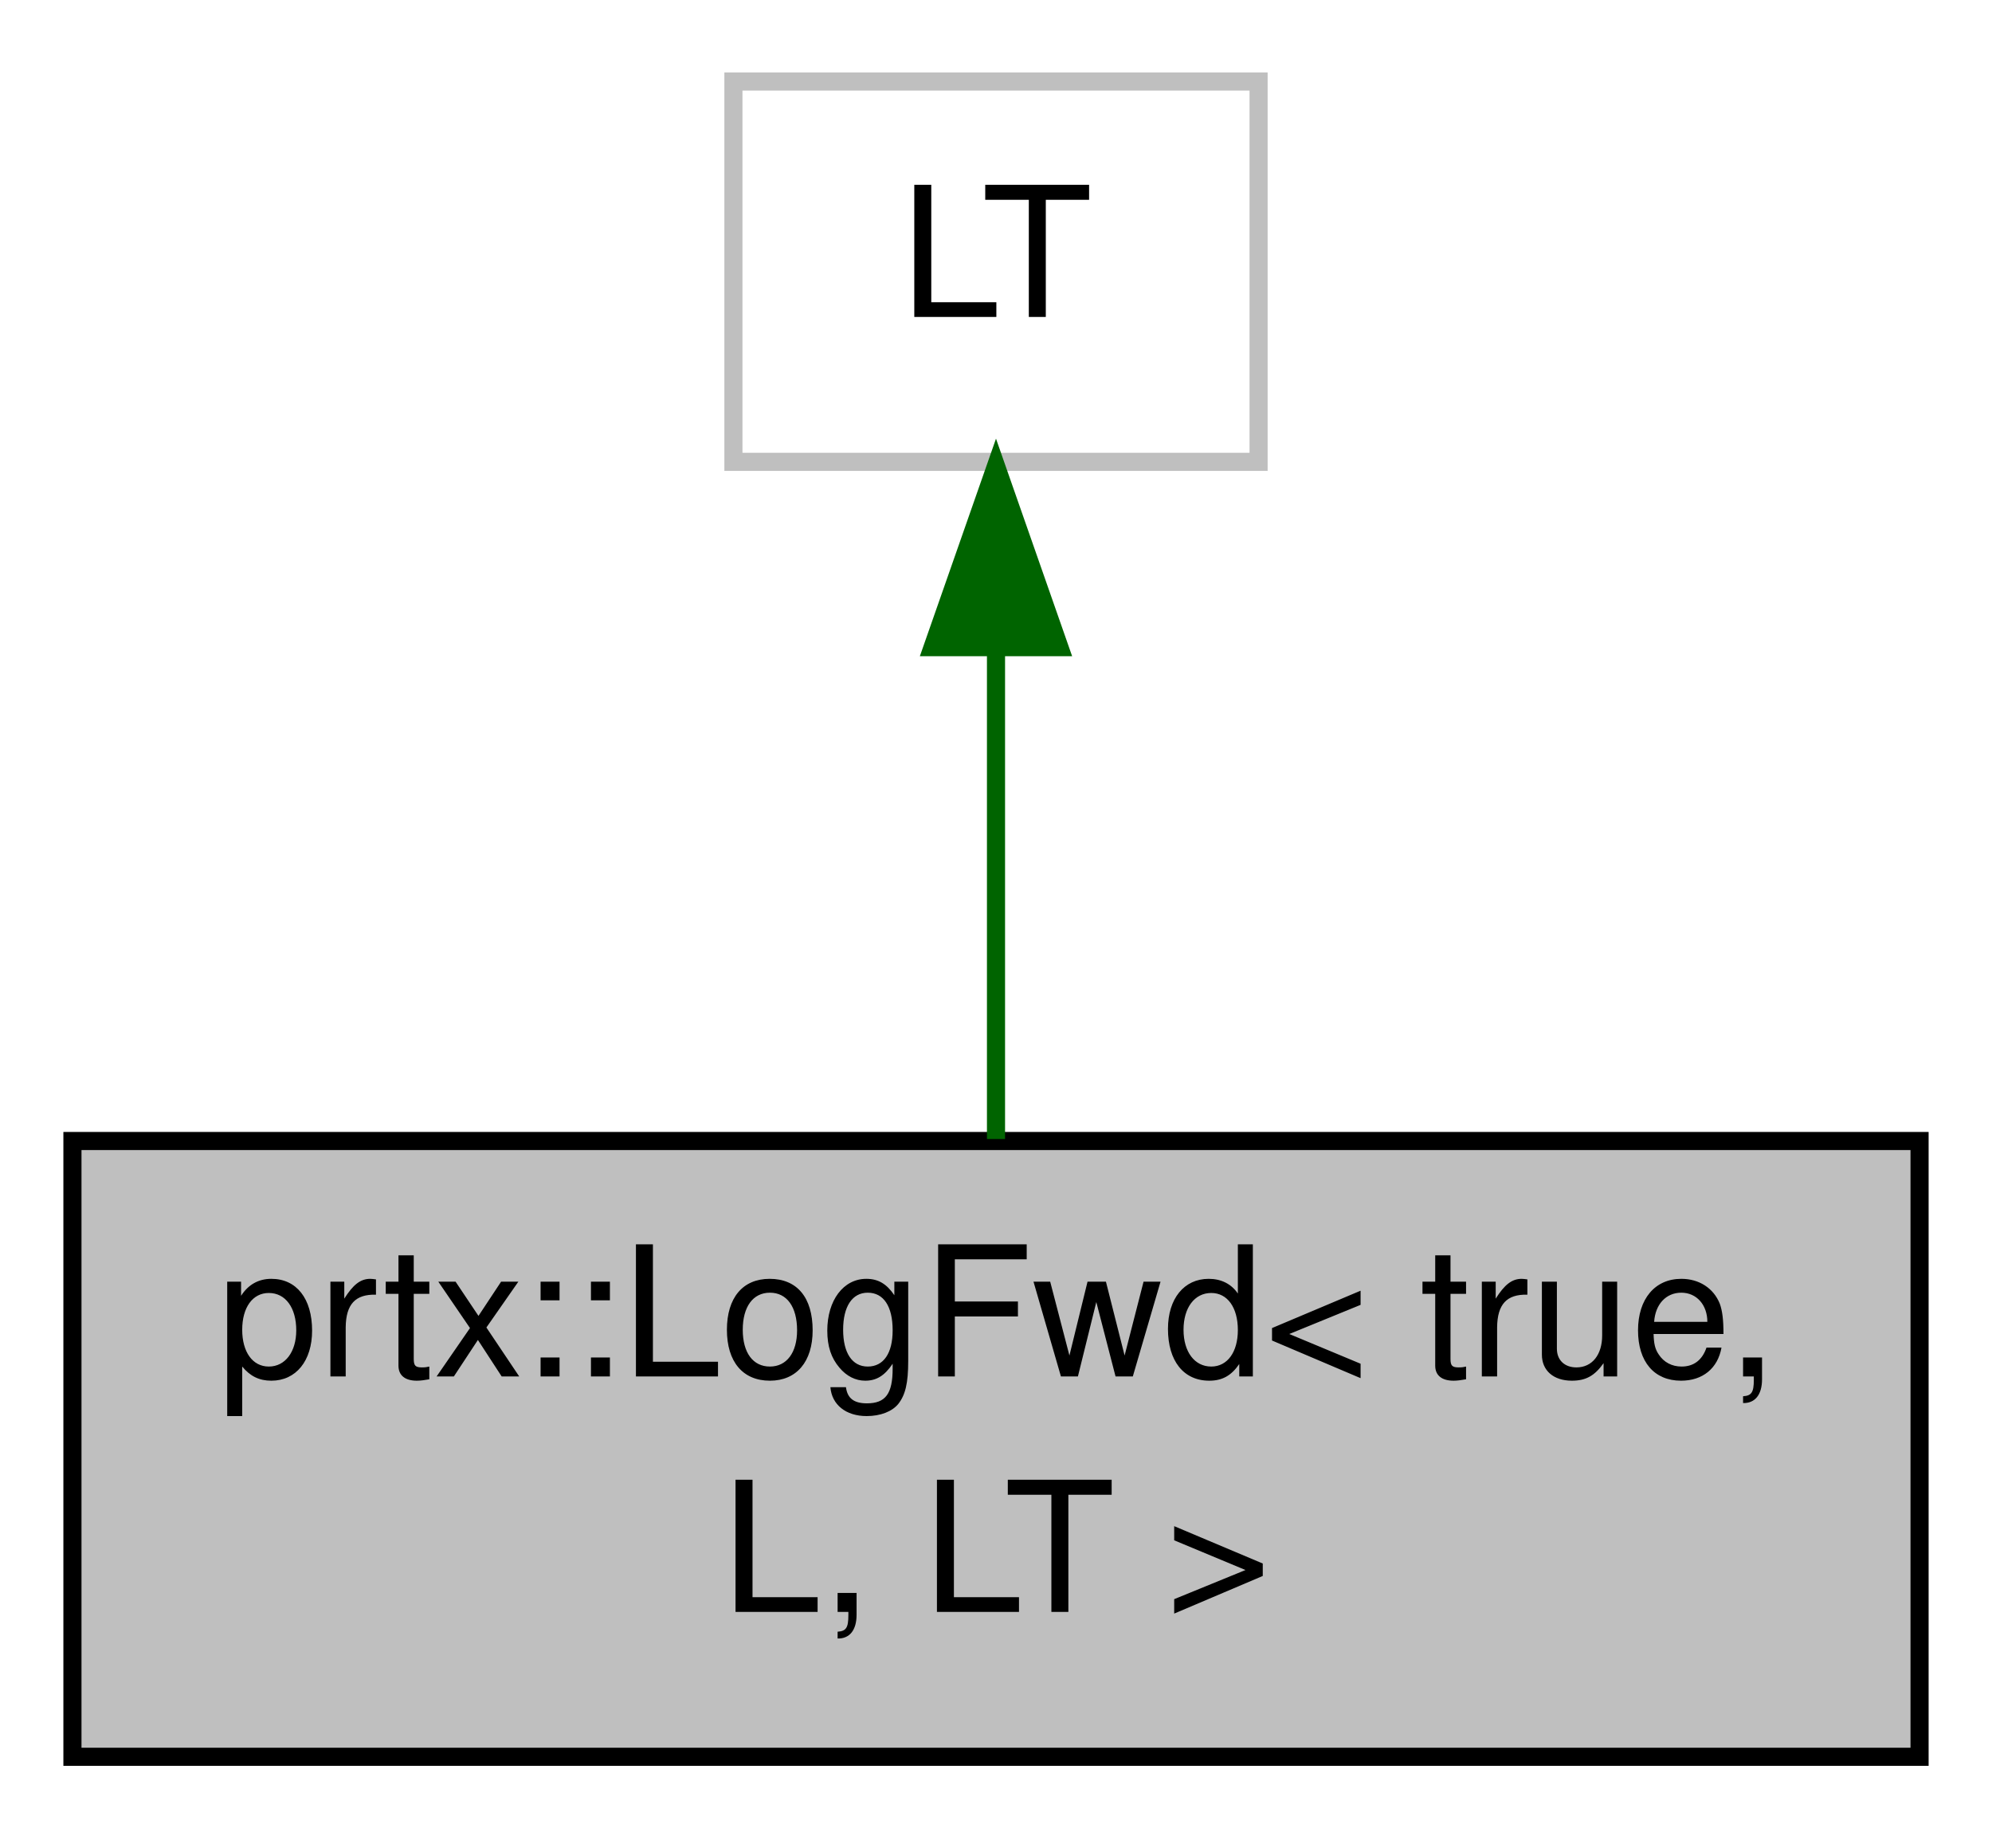
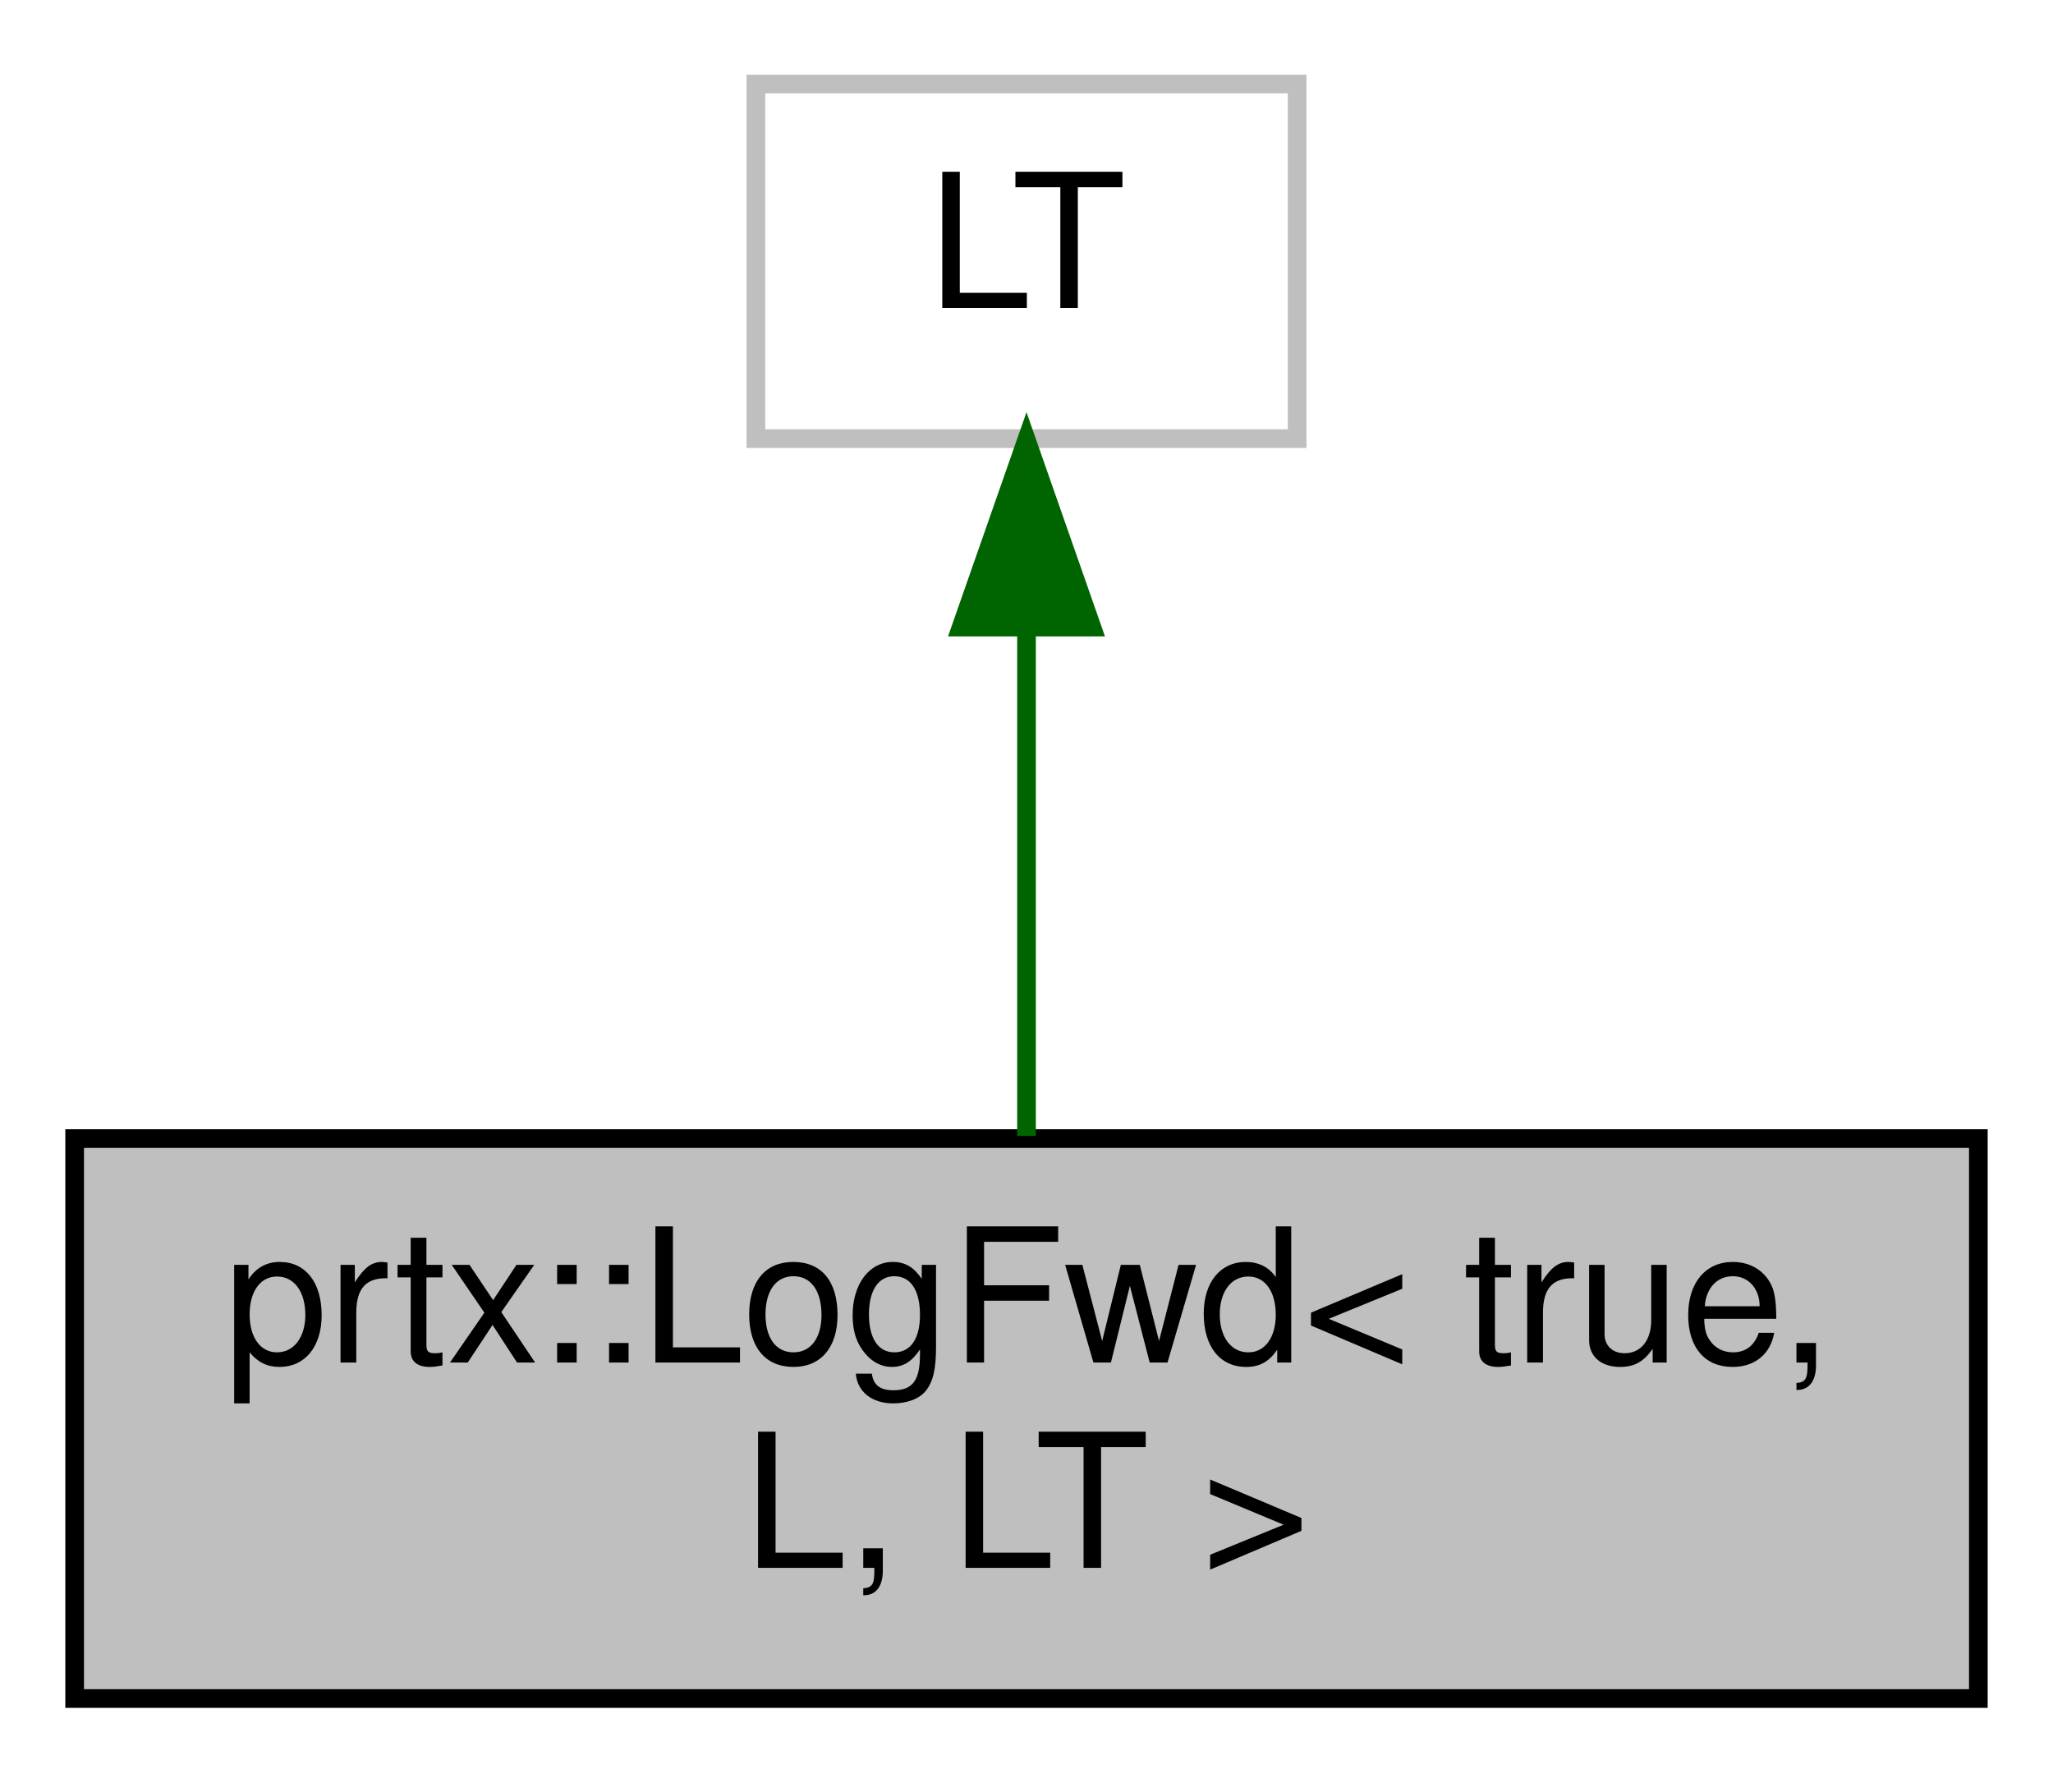
- <svg xmlns="http://www.w3.org/2000/svg" width="110pt" height="102pt" viewBox="0.00 0.00 110.00 102.00">
-   <g id="graph1" class="graph" transform="scale(1 1) rotate(0) translate(4 98)">
+ <svg xmlns="http://www.w3.org/2000/svg" width="110pt" height="96pt" viewBox="0.00 0.00 110.00 96.00">
+   <g id="graph0" class="graph" transform="scale(1 1) rotate(0) translate(4 92)">
    <g id="node1" class="node">
-       <polygon fill="#bfbfbf" stroke="black" points="0,-1 0,-35 102,-35 102,-1 0,-1" />
-       <text text-anchor="start" x="8" y="-22" font-family="Helvetica,sans-Serif" font-size="10.00">prtx::LogFwd&lt; true,</text>
-       <text text-anchor="middle" x="51" y="-9" font-family="Helvetica,sans-Serif" font-size="10.00"> L, LT &gt;</text>
+       <polygon fill="#bfbfbf" stroke="black" points="0,-1 0,-31 102,-31 102,-1 0,-1" />
+       <text text-anchor="start" x="8" y="-19" font-family="Helvetica,sans-Serif" font-size="10.00">prtx::LogFwd&lt; true,</text>
+       <text text-anchor="middle" x="51" y="-8" font-family="Helvetica,sans-Serif" font-size="10.00"> L, LT &gt;</text>
    </g>
    <g id="node2" class="node">
-       <polygon fill="none" stroke="#bfbfbf" points="36.5,-72.5 36.5,-93.5 65.5,-93.5 65.5,-72.5 36.5,-72.5" />
-       <text text-anchor="middle" x="51" y="-80.5" font-family="Helvetica,sans-Serif" font-size="10.00">LT</text>
+       <polygon fill="none" stroke="#bfbfbf" points="36.5,-68.5 36.5,-87.5 65.5,-87.5 65.5,-68.5 36.5,-68.5" />
+       <text text-anchor="middle" x="51" y="-75.5" font-family="Helvetica,sans-Serif" font-size="10.00">LT</text>
    </g>
-     <g id="edge2" class="edge">
-       <path fill="none" stroke="darkgreen" d="M51,-62.131C51,-53.405 51,-43.391 51,-35.11" />
-       <polygon fill="darkgreen" stroke="darkgreen" points="47.5,-62.267 51,-72.267 54.5,-62.267 47.5,-62.267" />
+     <g id="edge1" class="edge">
+       <path fill="none" stroke="darkgreen" d="M51,-58.371C51,-49.585 51,-39.272 51,-31.141" />
+       <polygon fill="darkgreen" stroke="darkgreen" points="47.5,-58.403 51,-68.403 54.5,-58.404 47.5,-58.403" />
    </g>
  </g>
</svg>
